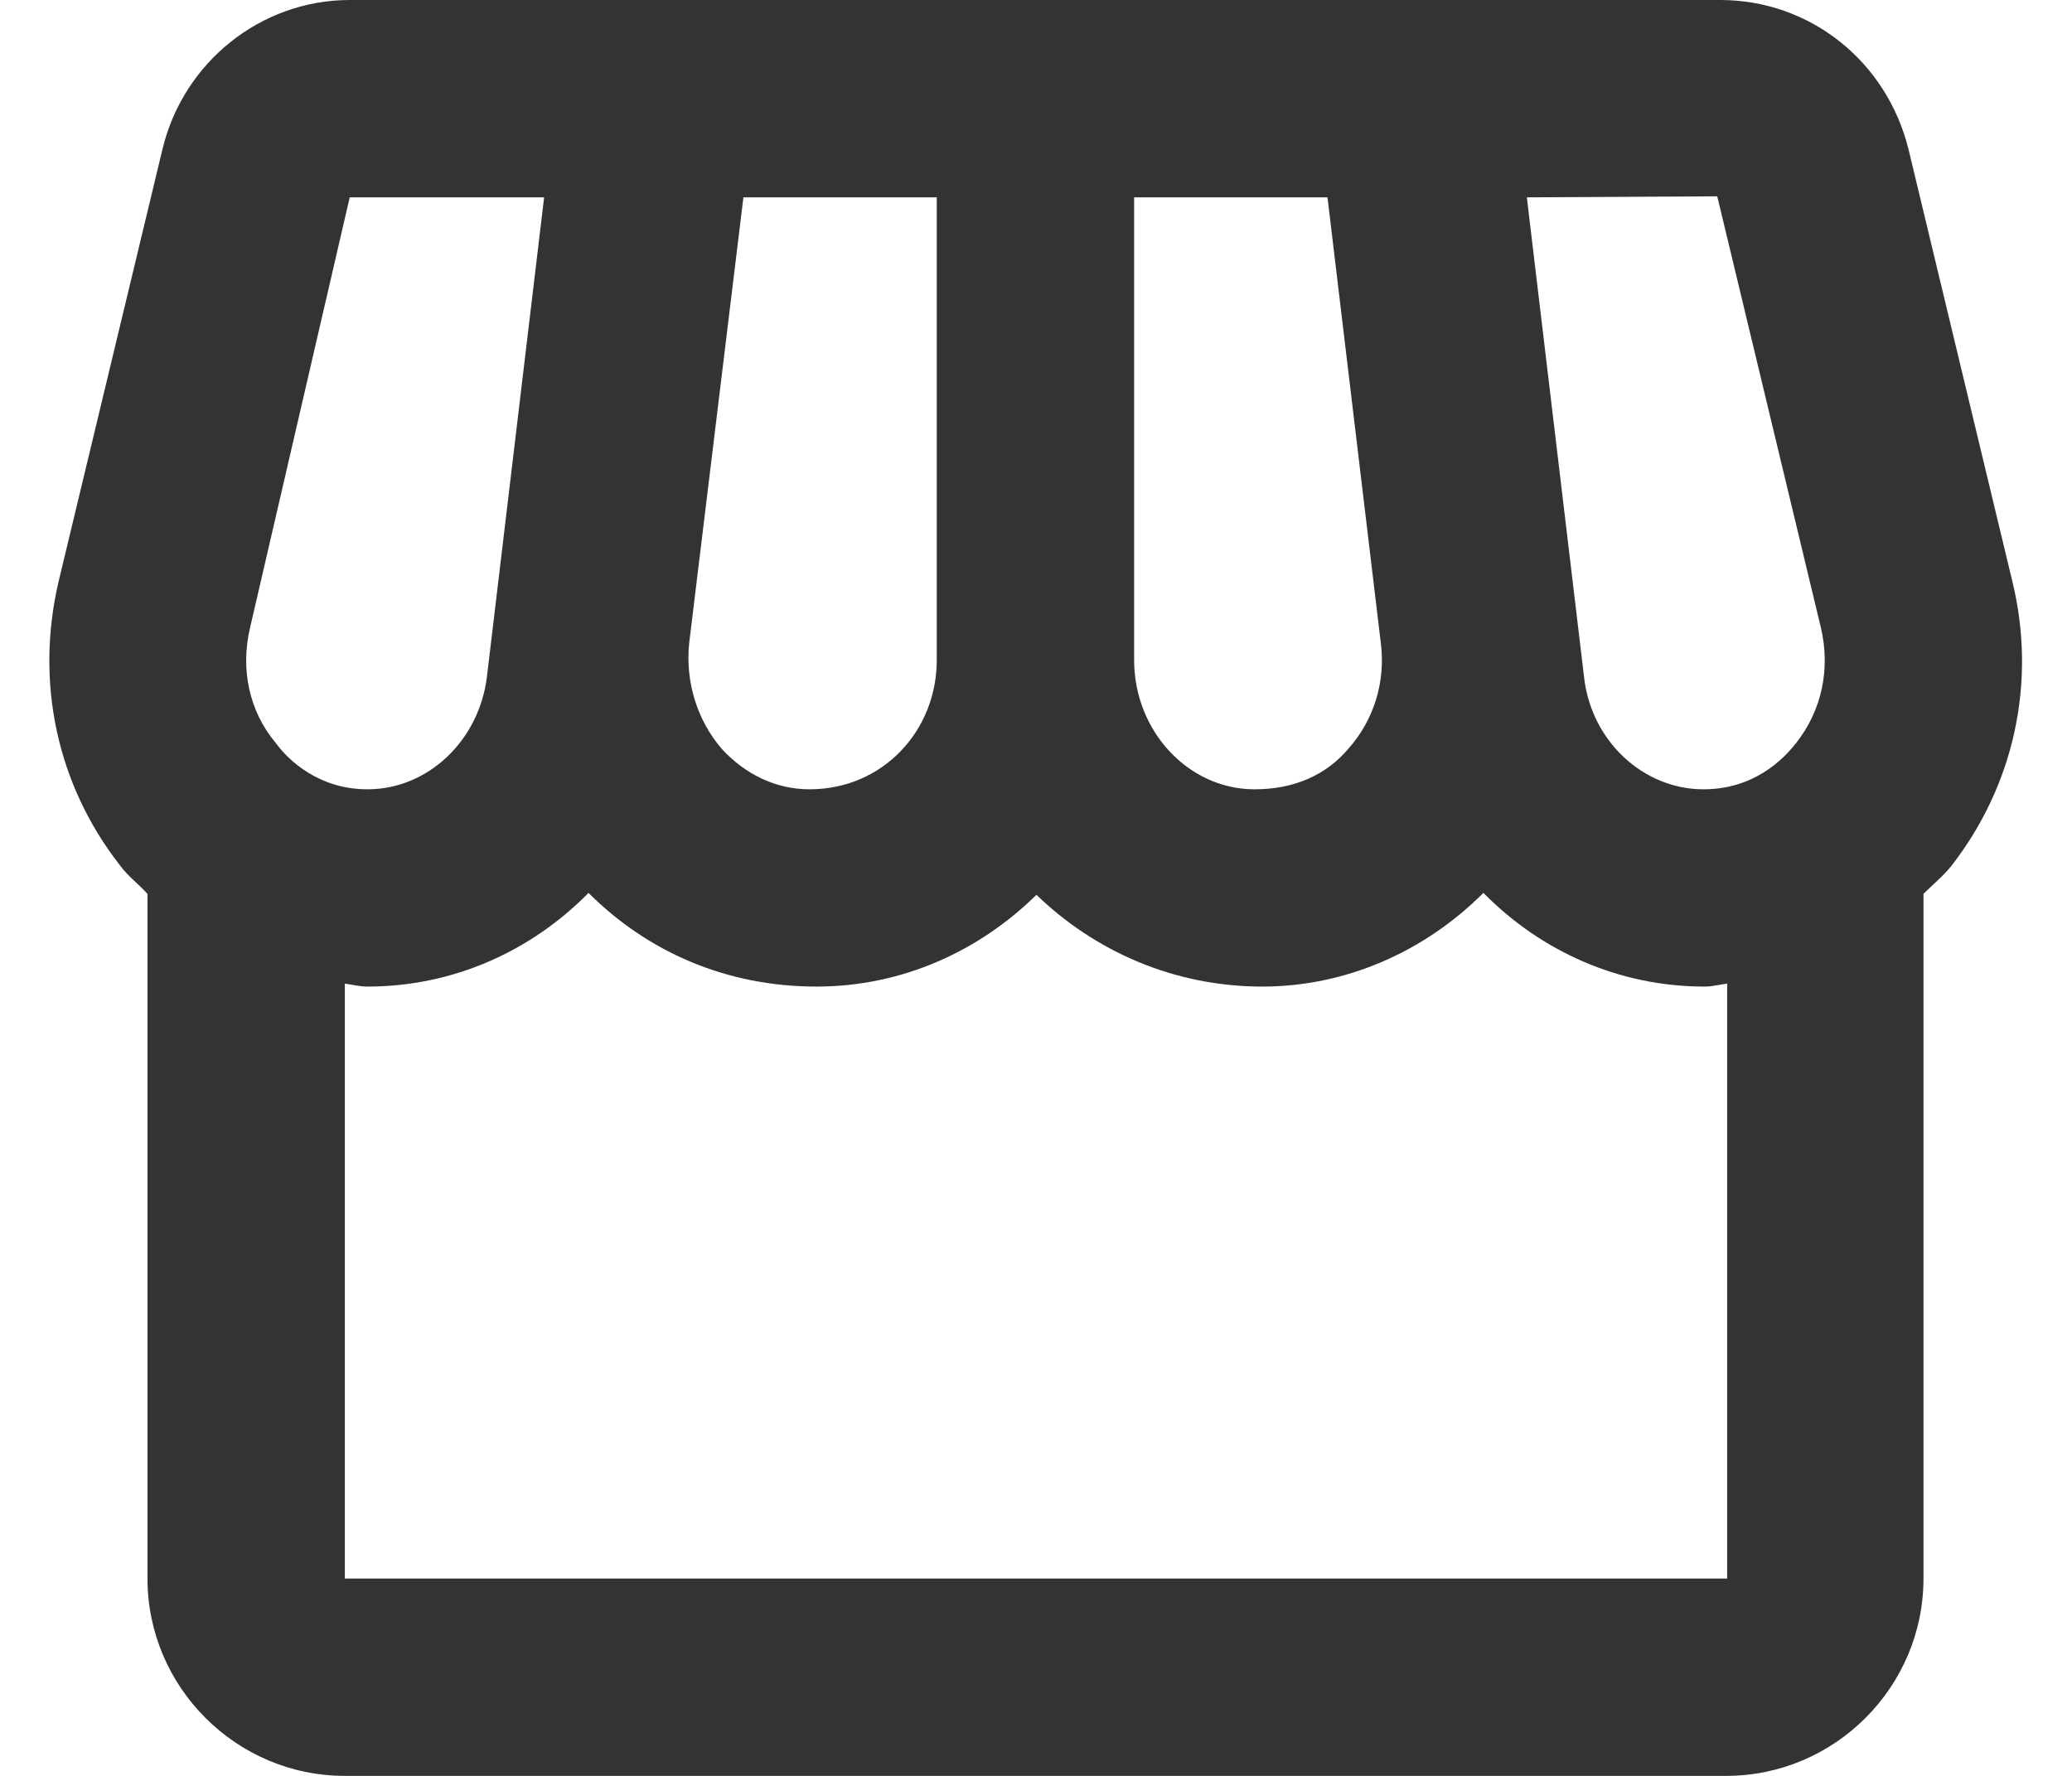
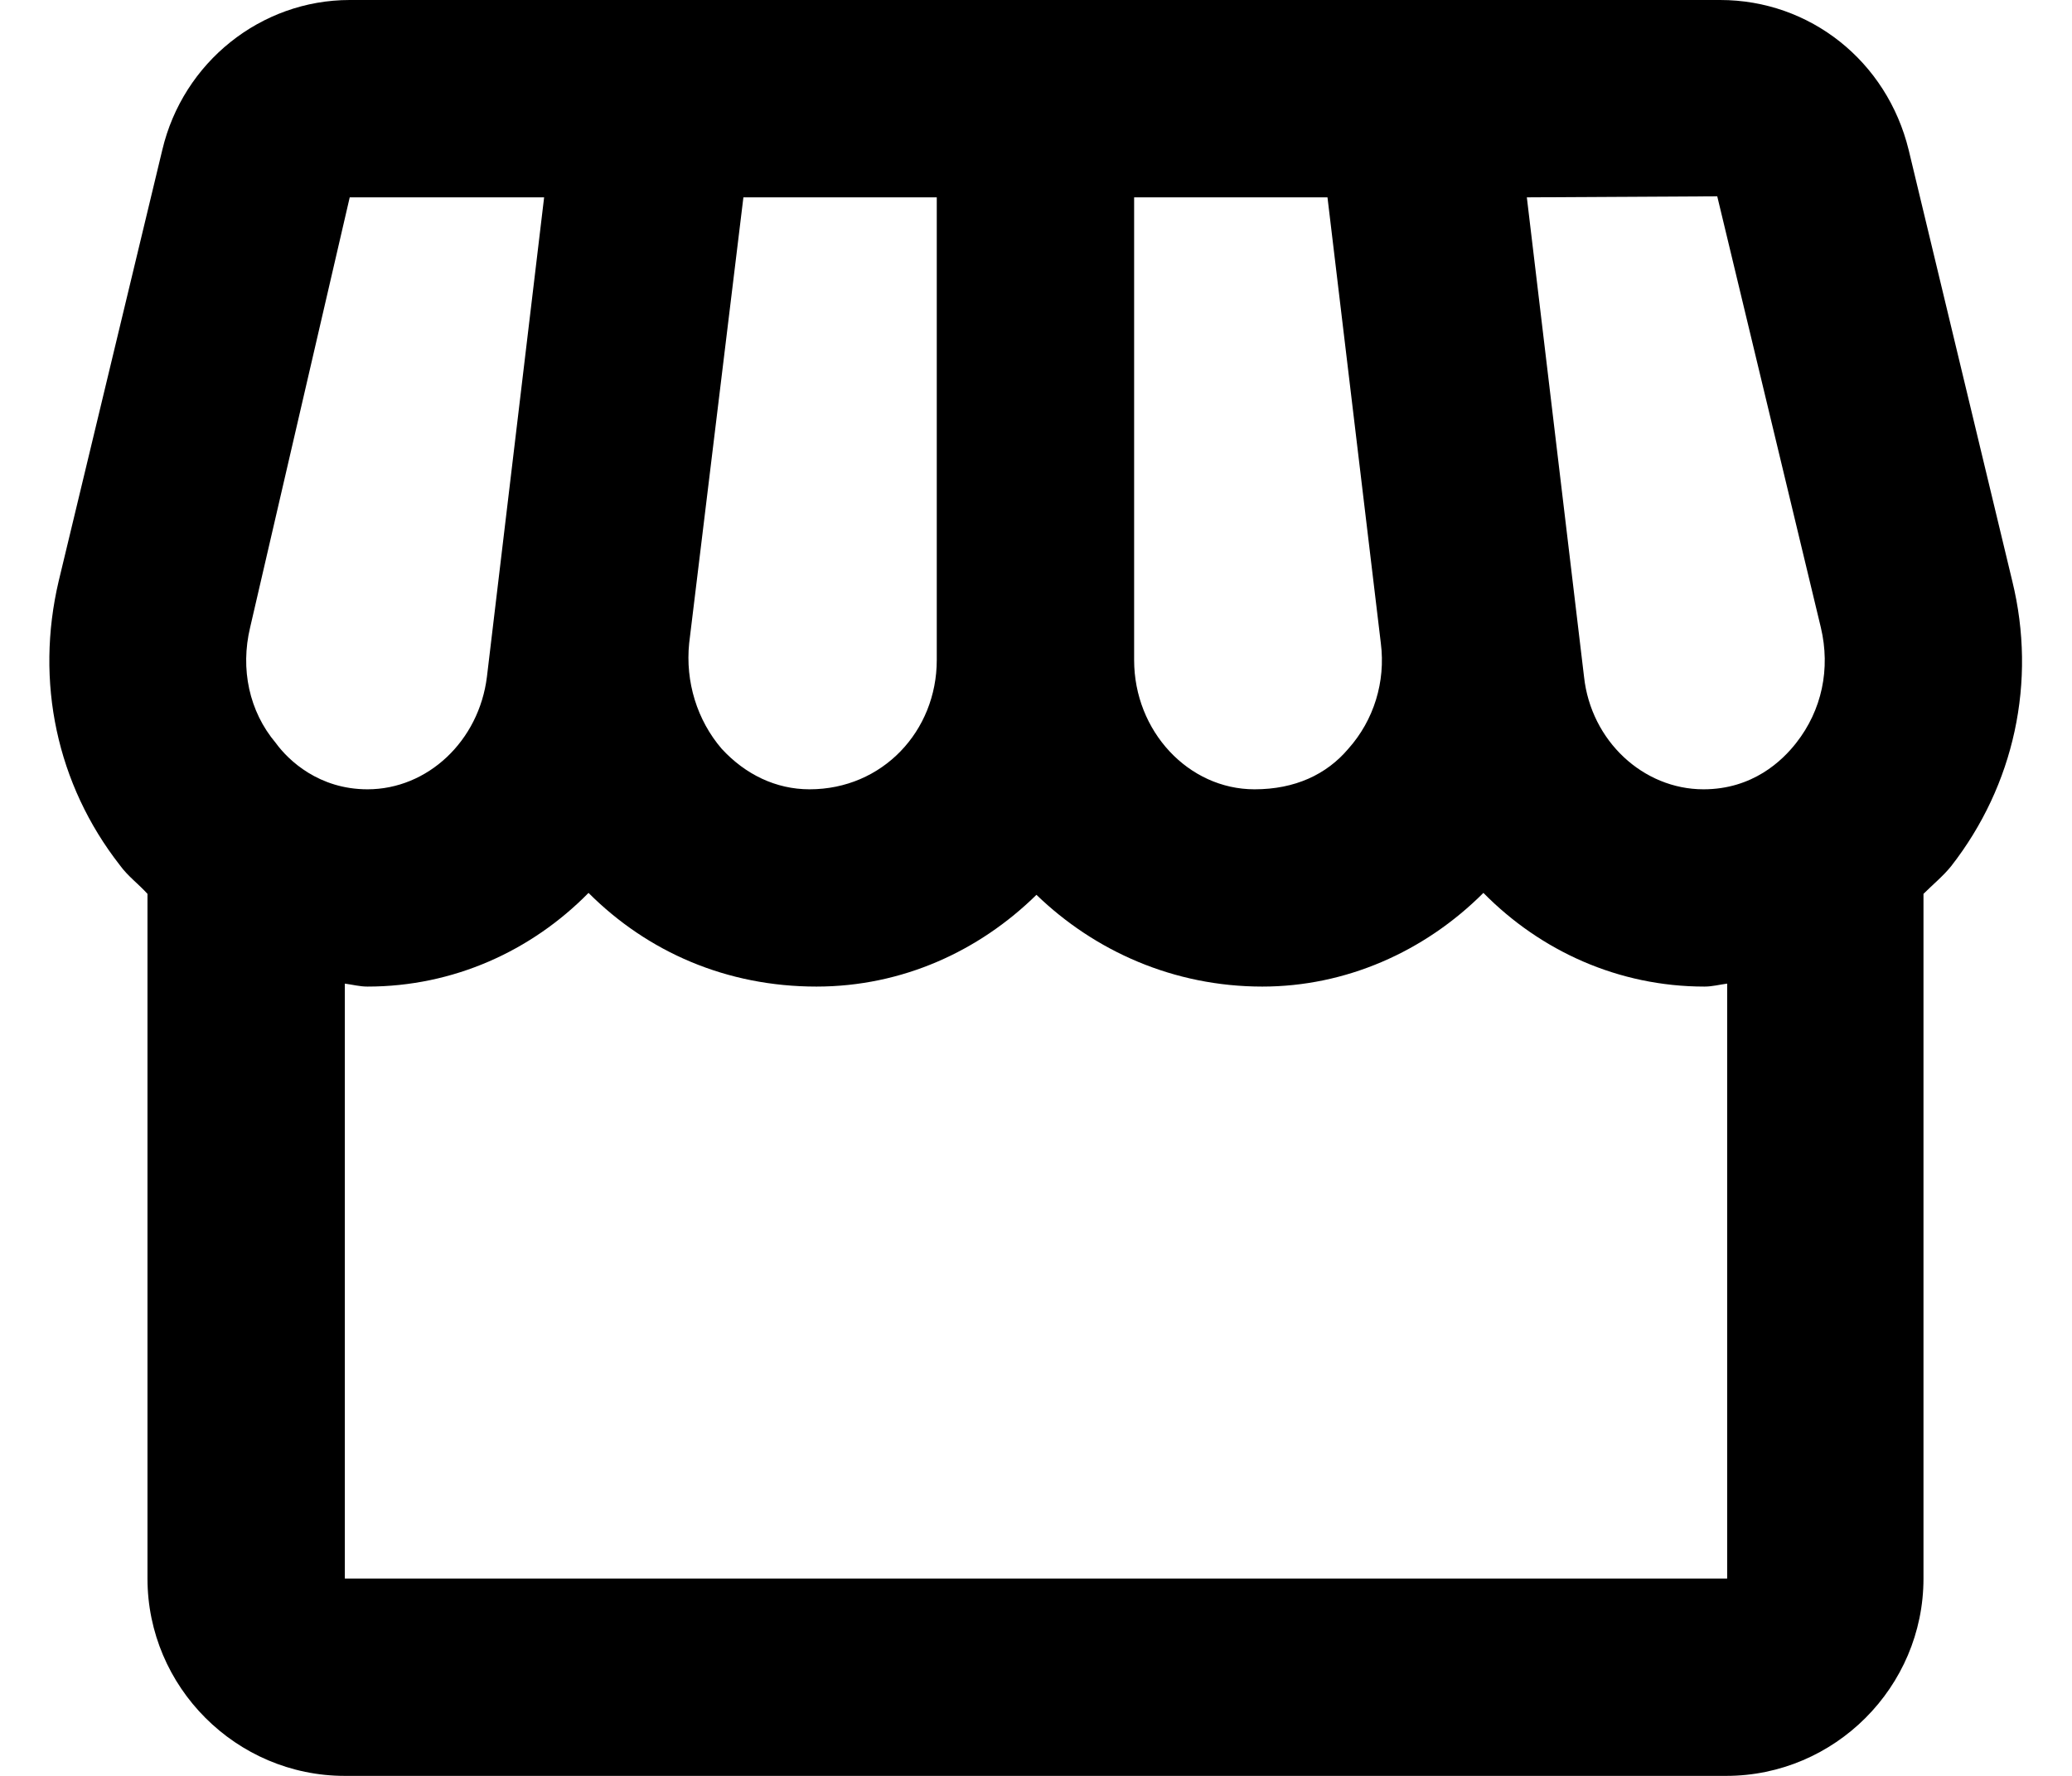
- <svg xmlns="http://www.w3.org/2000/svg" width="28" height="24" viewBox="0 0 28 24" fill="none">
-   <path d="M27.193 7.853L25.793 2.027C25.5 0.827 24.459 0 23.246 0H4.726C3.526 0 2.473 0.84 2.193 2.027L0.793 7.853C0.473 9.213 0.766 10.6 1.62 11.693C1.726 11.84 1.873 11.947 1.993 12.08V21.333C1.993 22.8 3.193 24 4.66 24H23.326C24.793 24 25.993 22.8 25.993 21.333V12.08C26.113 11.96 26.259 11.84 26.366 11.707C27.22 10.613 27.526 9.213 27.193 7.853ZM23.206 2.653L24.606 8.48C24.739 9.04 24.619 9.6 24.273 10.04C24.086 10.28 23.686 10.667 23.02 10.667C22.206 10.667 21.5 10.013 21.406 9.147L20.633 2.667L23.206 2.653ZM15.326 2.667H17.939L18.66 8.693C18.726 9.213 18.566 9.733 18.22 10.12C17.926 10.467 17.5 10.667 16.953 10.667C16.059 10.667 15.326 9.88 15.326 8.92V2.667ZM9.313 8.693L10.046 2.667H12.659V8.92C12.659 9.88 11.926 10.667 10.94 10.667C10.486 10.667 10.073 10.467 9.753 10.12C9.42 9.733 9.26 9.213 9.313 8.693ZM3.38 8.48L4.726 2.667H7.353L6.58 9.147C6.473 10.013 5.78 10.667 4.966 10.667C4.313 10.667 3.9 10.28 3.726 10.04C3.366 9.613 3.246 9.04 3.38 8.48ZM4.66 21.333V13.293C4.766 13.307 4.86 13.333 4.966 13.333C6.126 13.333 7.18 12.853 7.953 12.067C8.753 12.867 9.82 13.333 11.033 13.333C12.193 13.333 13.233 12.853 14.006 12.093C14.793 12.853 15.86 13.333 17.059 13.333C18.18 13.333 19.246 12.867 20.046 12.067C20.82 12.853 21.873 13.333 23.033 13.333C23.14 13.333 23.233 13.307 23.34 13.293V21.333H4.66Z" fill="#333333" />
+ <svg xmlns="http://www.w3.org/2000/svg" width="28" height="24" viewBox="0 0 28 24">
+   <path d="M27.193 7.853L25.793 2.027C25.5 0.827 24.459 0 23.246 0H4.726C3.526 0 2.473 0.84 2.193 2.027L0.793 7.853C0.473 9.213 0.766 10.6 1.62 11.693C1.726 11.84 1.873 11.947 1.993 12.08V21.333C1.993 22.8 3.193 24 4.66 24H23.326C24.793 24 25.993 22.8 25.993 21.333V12.08C26.113 11.96 26.259 11.84 26.366 11.707C27.22 10.613 27.526 9.213 27.193 7.853ZM23.206 2.653L24.606 8.48C24.739 9.04 24.619 9.6 24.273 10.04C24.086 10.28 23.686 10.667 23.02 10.667C22.206 10.667 21.5 10.013 21.406 9.147L20.633 2.667L23.206 2.653ZM15.326 2.667H17.939L18.66 8.693C18.726 9.213 18.566 9.733 18.22 10.12C17.926 10.467 17.5 10.667 16.953 10.667C16.059 10.667 15.326 9.88 15.326 8.92V2.667ZM9.313 8.693L10.046 2.667H12.659V8.92C12.659 9.88 11.926 10.667 10.94 10.667C10.486 10.667 10.073 10.467 9.753 10.12C9.42 9.733 9.26 9.213 9.313 8.693ZM3.38 8.48L4.726 2.667H7.353L6.58 9.147C6.473 10.013 5.78 10.667 4.966 10.667C4.313 10.667 3.9 10.28 3.726 10.04C3.366 9.613 3.246 9.04 3.38 8.48ZM4.66 21.333V13.293C4.766 13.307 4.86 13.333 4.966 13.333C6.126 13.333 7.18 12.853 7.953 12.067C8.753 12.867 9.82 13.333 11.033 13.333C12.193 13.333 13.233 12.853 14.006 12.093C14.793 12.853 15.86 13.333 17.059 13.333C18.18 13.333 19.246 12.867 20.046 12.067C20.82 12.853 21.873 13.333 23.033 13.333C23.14 13.333 23.233 13.307 23.34 13.293V21.333H4.66Z" />
</svg>
